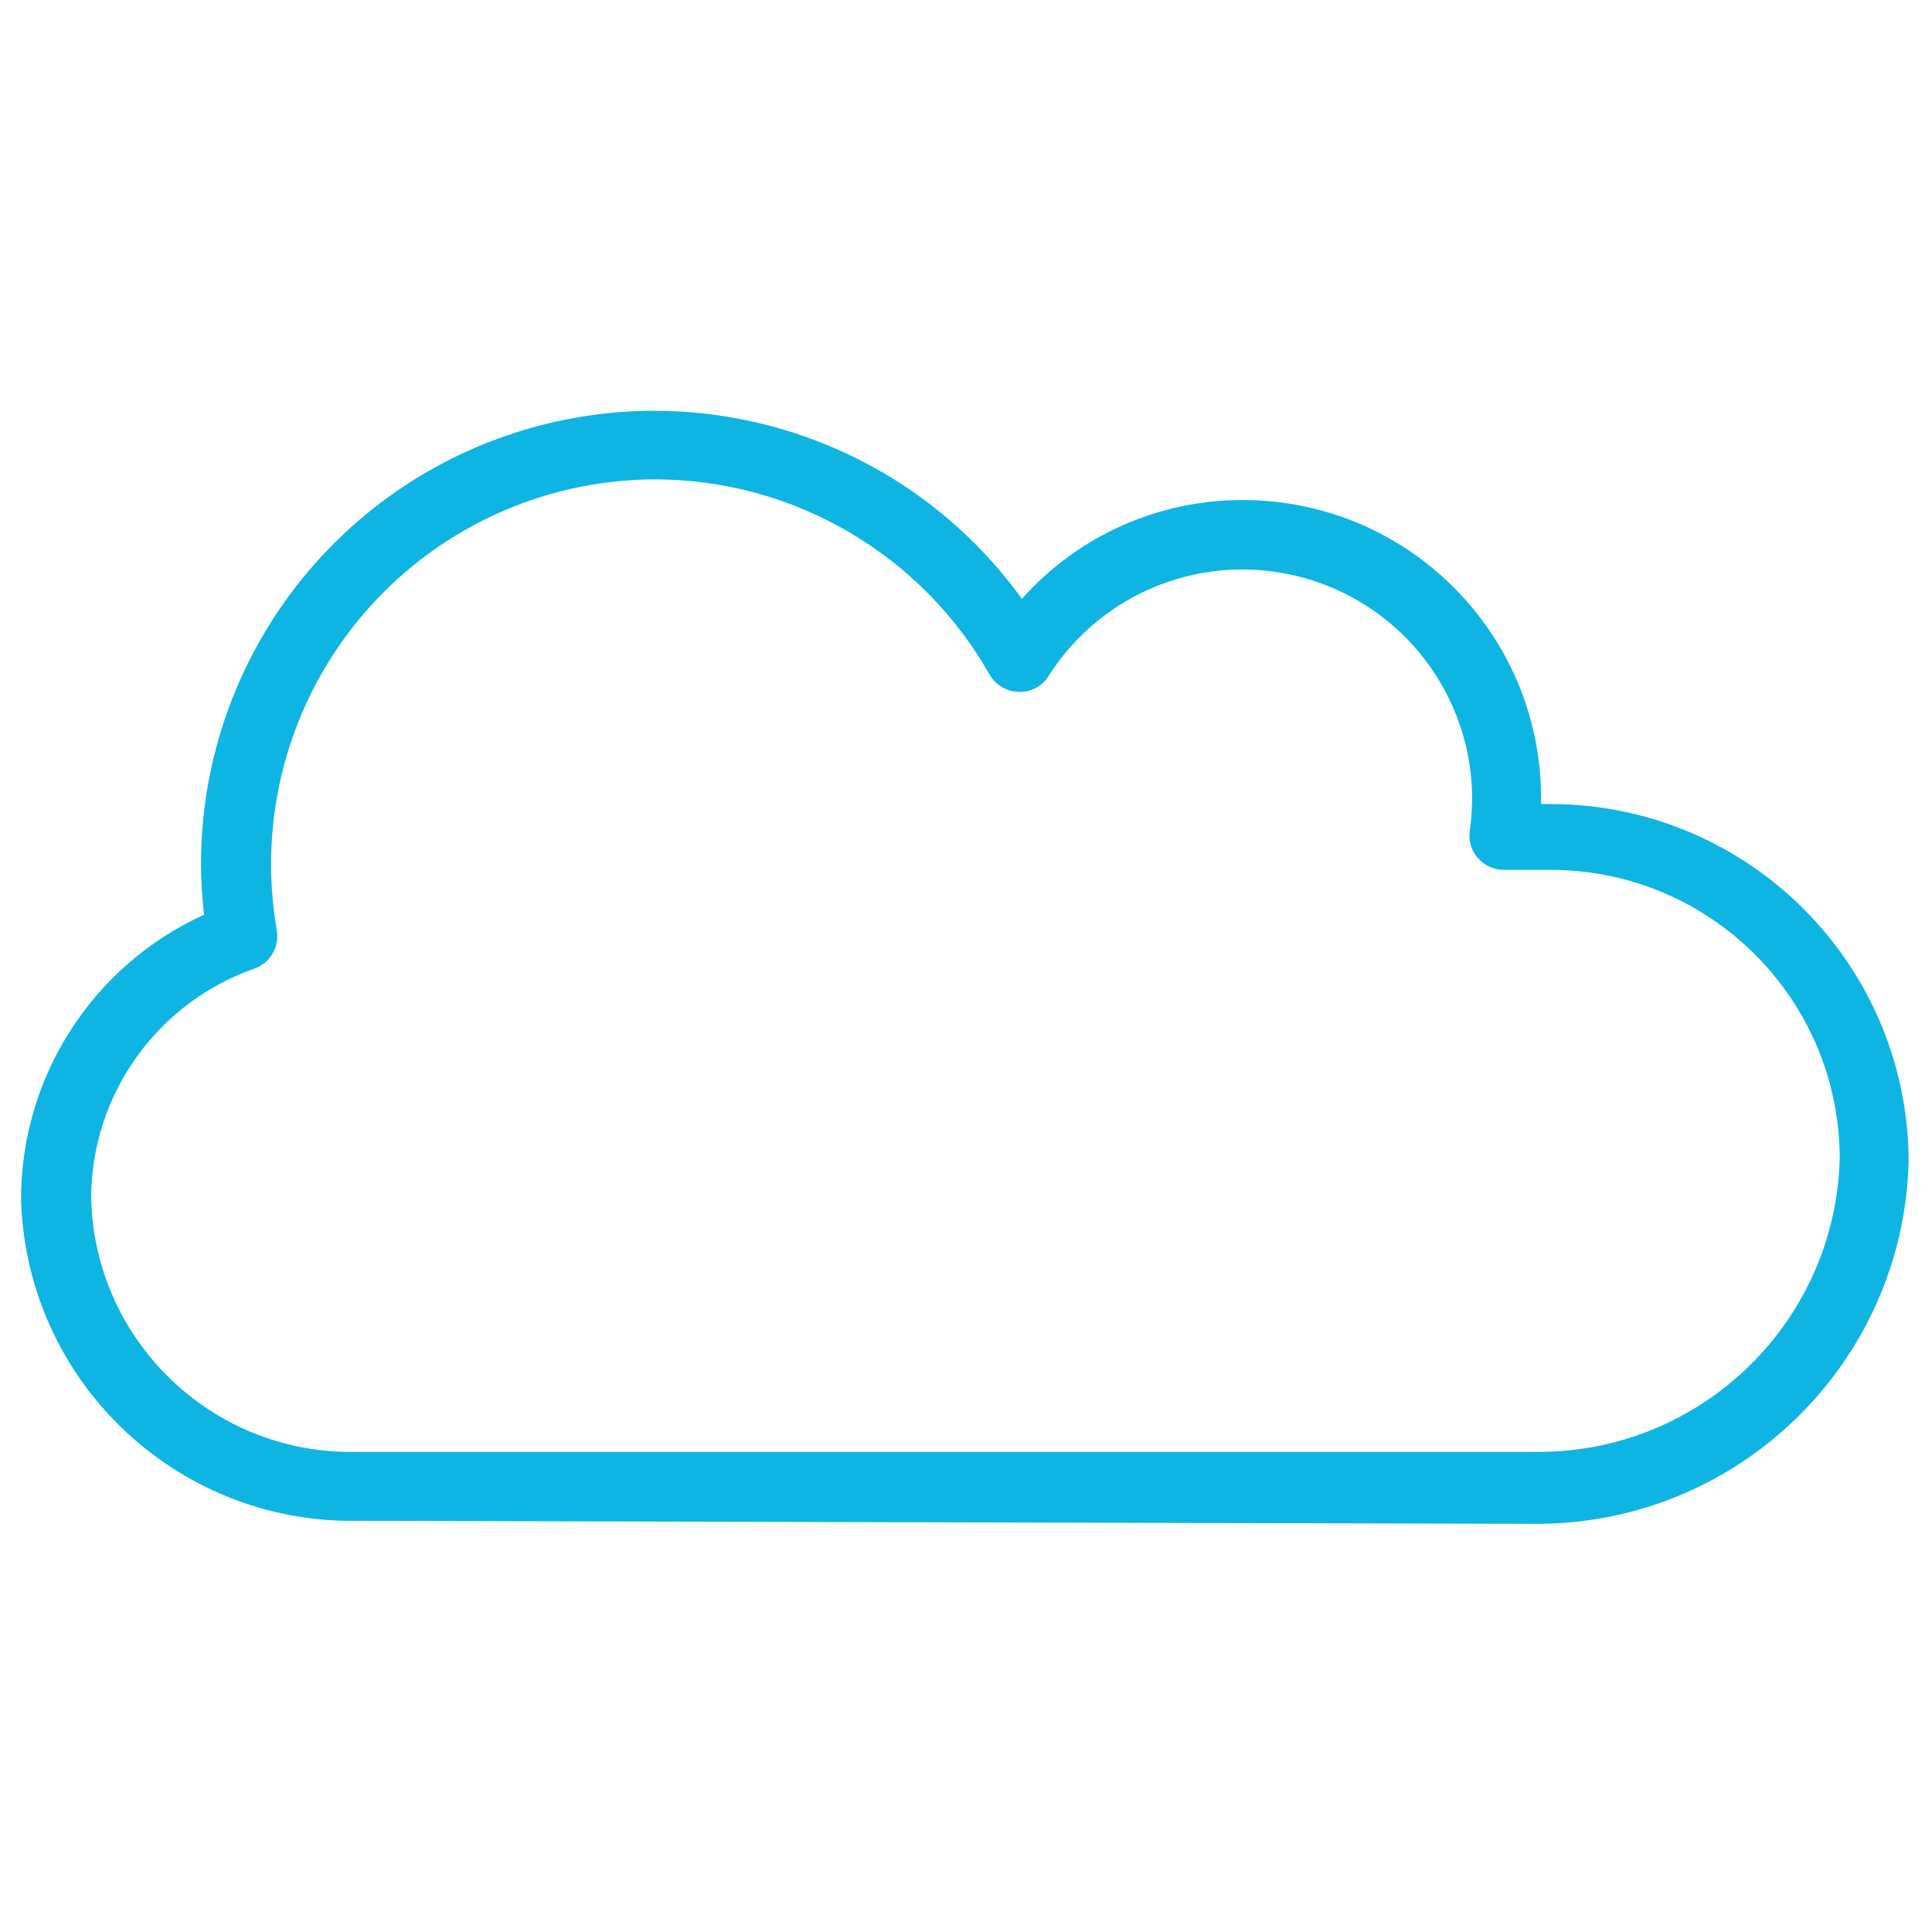
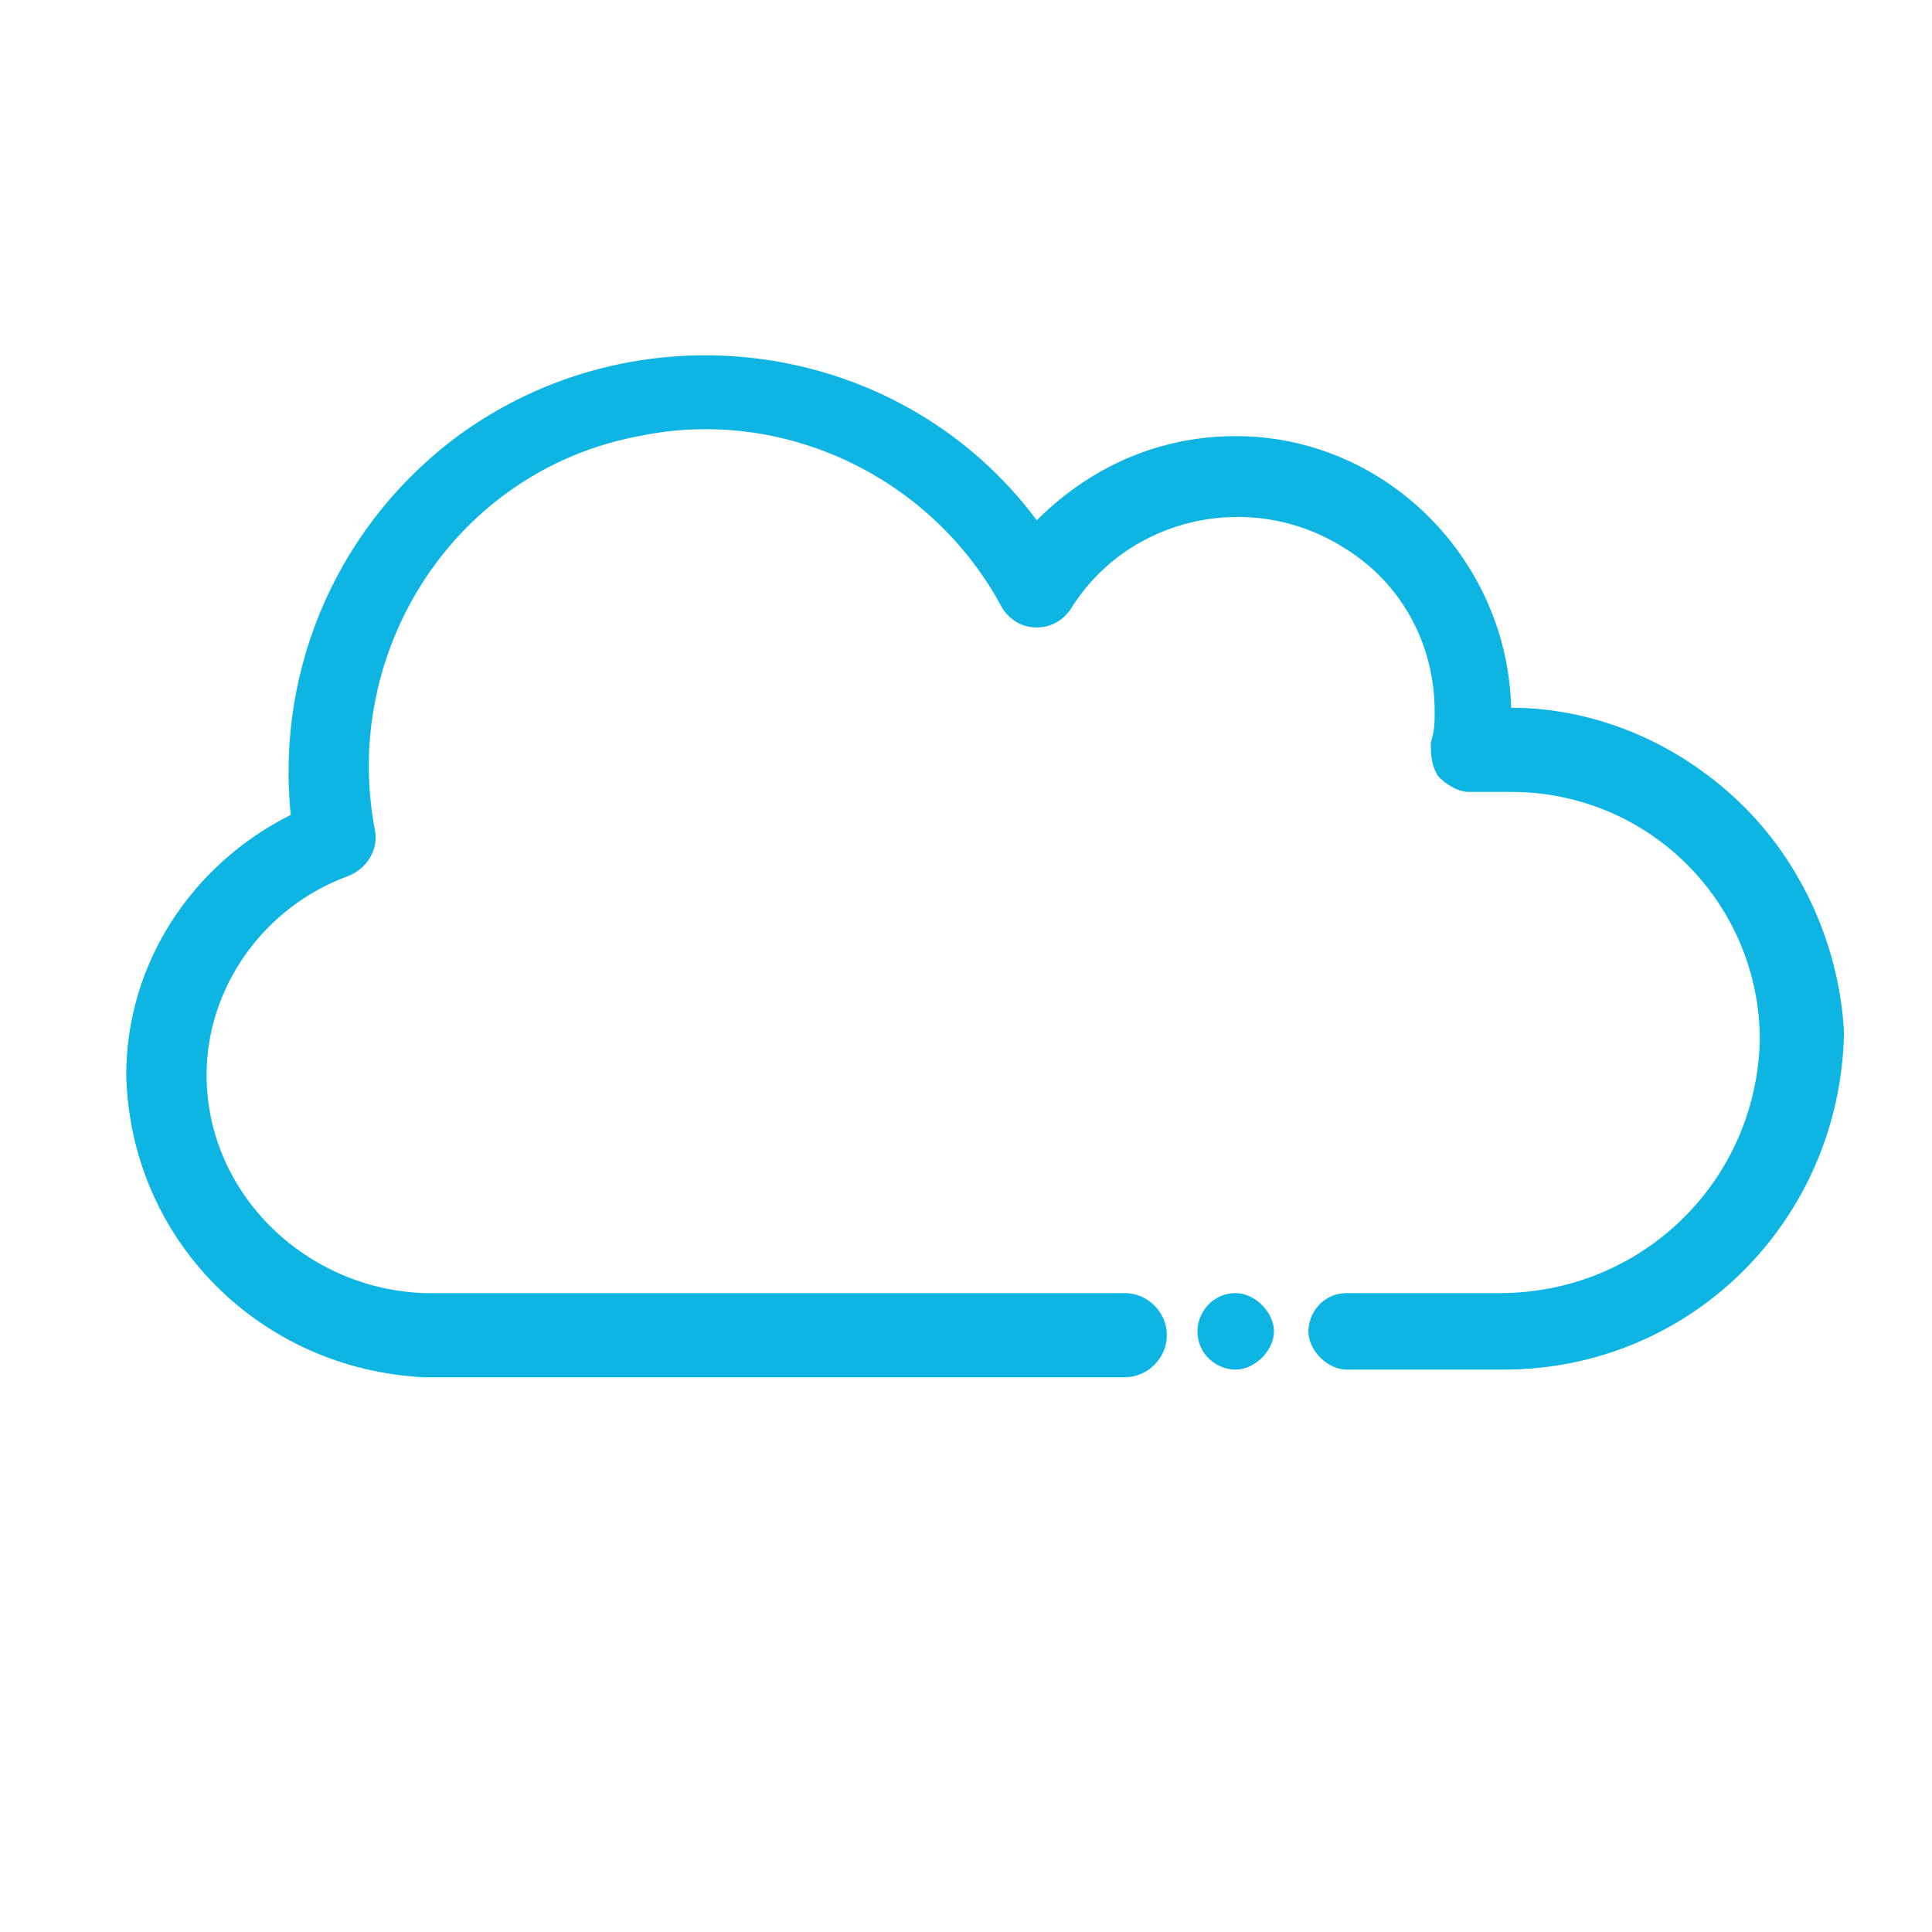
- <svg xmlns="http://www.w3.org/2000/svg" id="Layer_1" data-name="Layer 1" viewBox="0 0 50.46 50.46">
-   <defs>
-     <style>.cls-1{fill:#0eb5e3;}</style>
-   </defs>
-   <path class="cls-1" d="M9,39.72a8.64,8.64,0,0,1-8.45-8.4,8.16,8.16,0,0,1,4.78-7.43,12,12,0,0,1-.08-1.33,11.84,11.84,0,0,1,21.44-6.92,7.7,7.7,0,0,1,5.78-2.58,7.79,7.79,0,0,1,7.78,7.78V21h.26a9.36,9.36,0,0,1,9.34,9.35,9.72,9.72,0,0,1-9.63,9.45Zm8.09-27.2A10.05,10.05,0,0,0,7.23,24.3a.9.9,0,0,1-.59,1,6.37,6.37,0,0,0-4.26,6A6.79,6.79,0,0,0,9,37.92l31.22,0a7.87,7.87,0,0,0,7.83-7.65,7.55,7.55,0,0,0-7.54-7.55c-.22,0-.43,0-.64,0h-.61a.91.91,0,0,1-.67-.32.89.89,0,0,1-.2-.72,6.4,6.4,0,0,0,.06-.88,6,6,0,0,0-11.06-3.15.87.87,0,0,1-.78.42.91.91,0,0,1-.77-.46A10.06,10.06,0,0,0,17.12,12.52Z" />
+ <svg xmlns="http://www.w3.org/2000/svg" version="1.1" id="Layer_1" x="0px" y="0px" viewBox="0 0 50.5 50.5" style="enable-background:new 0 0 50.5 50.5;" xml:space="preserve">
+   <style type="text/css">
+ 	.st0{fill:#0EB5E3;}
+ </style>
+   <g>
+     <path class="st0" d="M45.6,21.1c-1.6-1.6-3.8-2.6-6.1-2.6c-0.1-3.9-3.3-7.1-7.2-7.1c-2,0-3.8,0.8-5.2,2.2c-3.5-4.7-10.2-5.7-15-2.3   c-3.2,2.3-4.9,6.1-4.5,10c-2.6,1.3-4.3,3.9-4.3,6.8c0.1,4.3,3.5,7.7,7.8,7.9h18.3c0.6,0,1.1-0.5,1.1-1.1c0-0.6-0.5-1.1-1.1-1.1   H11.1c-3.1-0.1-5.7-2.6-5.7-5.7c0-2.3,1.5-4.4,3.7-5.2c0.5-0.2,0.8-0.7,0.7-1.2c-0.9-4.7,2.1-9.4,6.9-10.3c3.8-0.8,7.7,1.1,9.5,4.5   c0.2,0.3,0.5,0.5,0.9,0.5c0.4,0,0.7-0.2,0.9-0.5c1.5-2.4,4.7-3.1,7.1-1.6c1.5,0.9,2.4,2.5,2.4,4.3c0,0.3,0,0.5-0.1,0.8   c0,0.3,0,0.6,0.2,0.9c0.2,0.2,0.5,0.4,0.8,0.4h1.1c3.6,0,6.5,2.9,6.5,6.5c-0.1,3.7-3.1,6.6-6.8,6.6h-4c-0.6,0-1,0.5-1,1s0.5,1,1,1   h4.1c4.9,0,8.8-3.9,8.9-8.8C48.1,24.9,47.2,22.7,45.6,21.1z" />
+     <path class="st0" d="M32.3,33.8c-0.6,0-1,0.5-1,1c0,0.6,0.5,1,1,1s1-0.5,1-1C33.3,34.3,32.8,33.8,32.3,33.8z" />
+   </g>
</svg>
